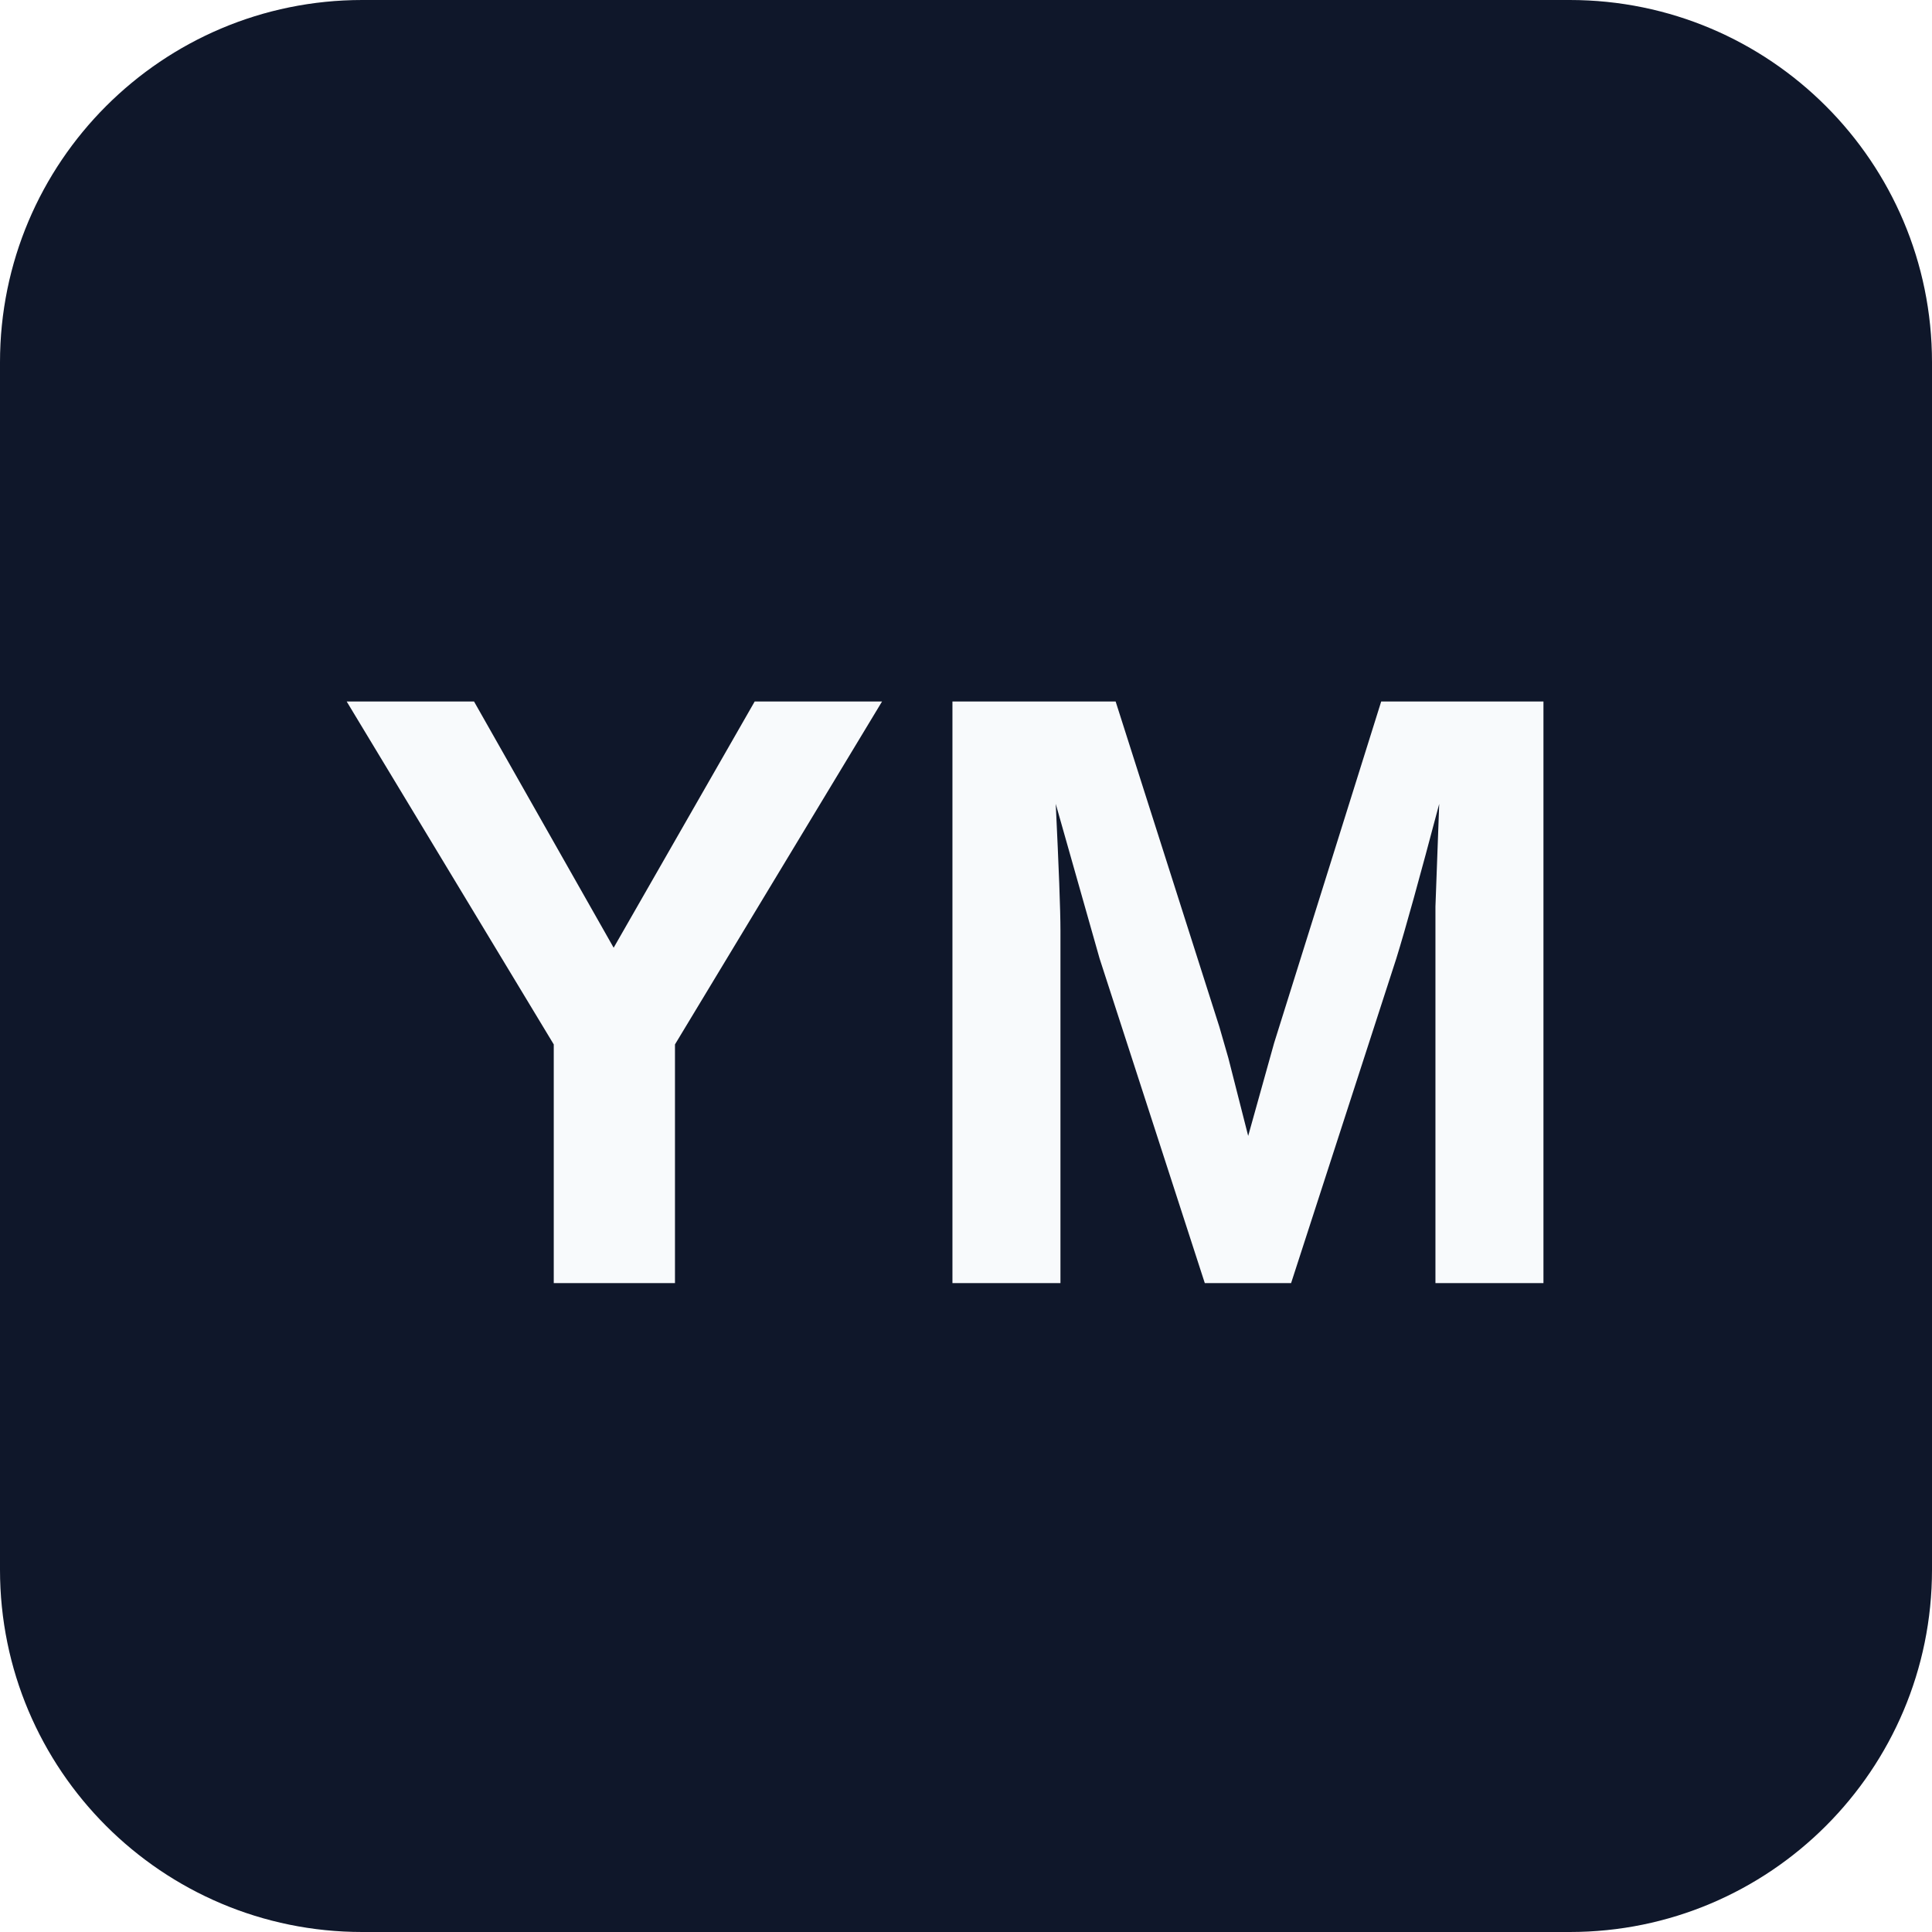
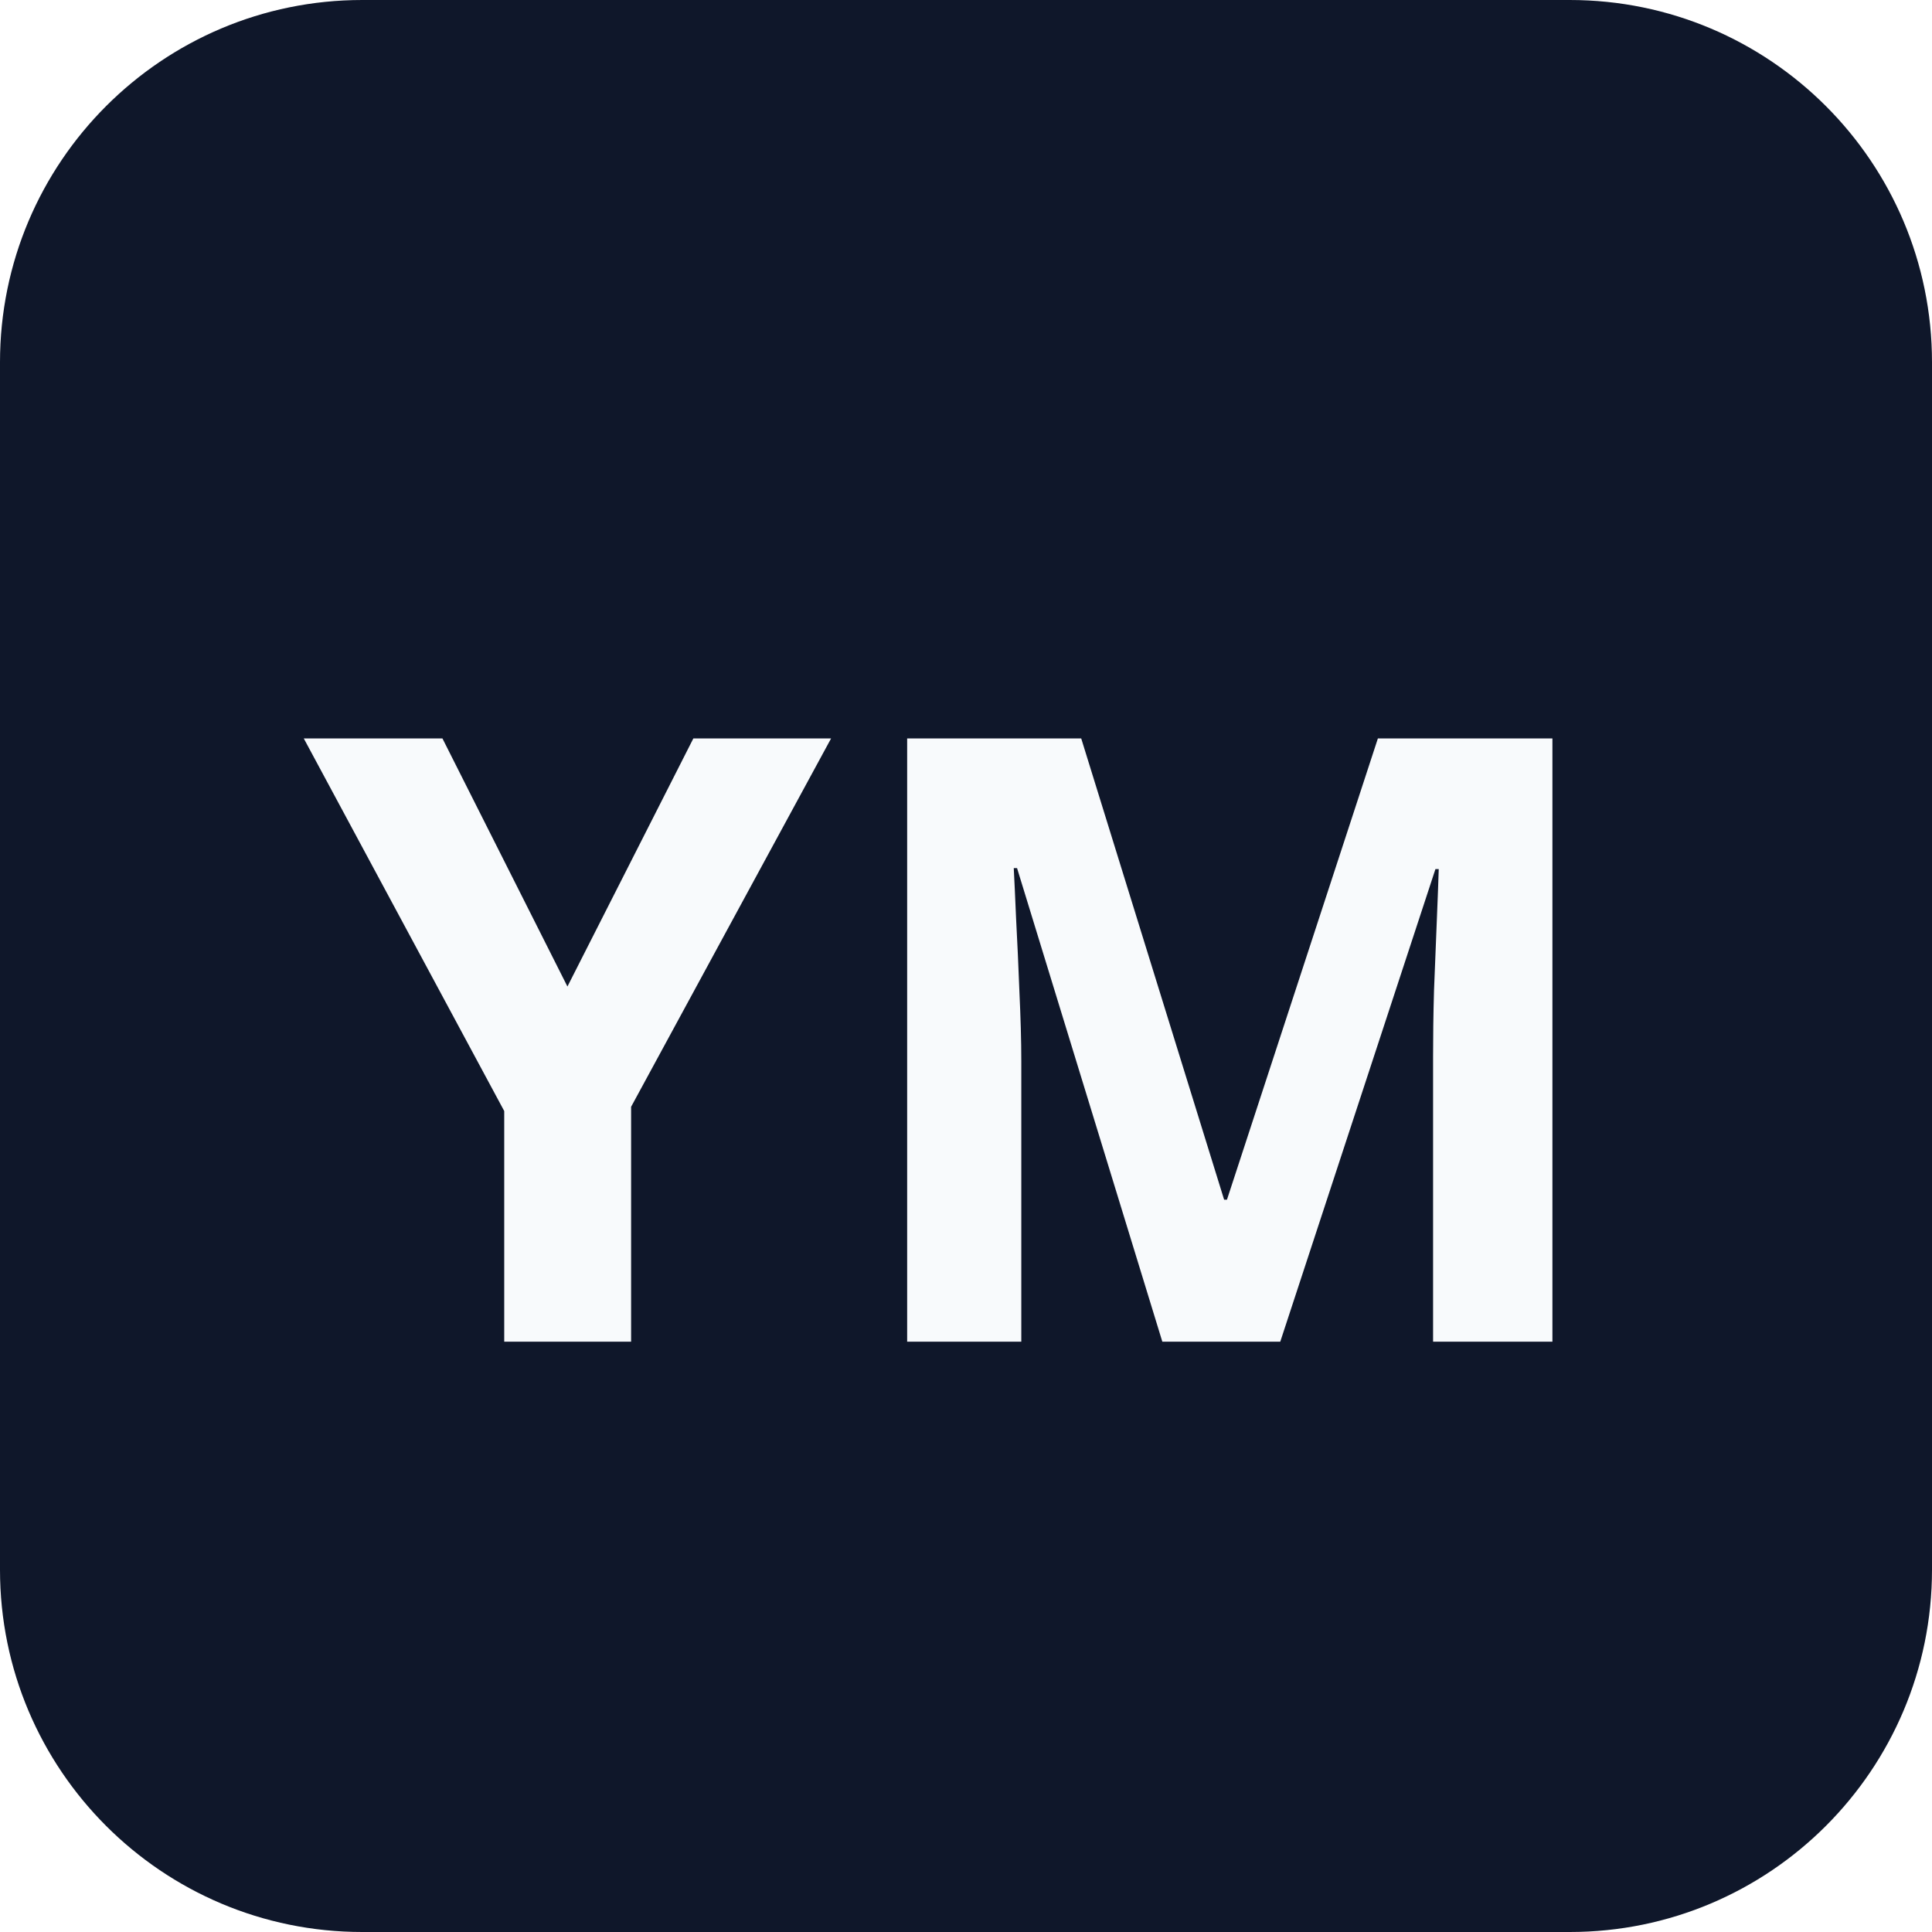
<svg xmlns="http://www.w3.org/2000/svg" viewBox="0 0 64 64" role="img" aria-label="YM">
  <rect width="64" height="64" rx="12" fill="#0f172a" />
-   <text x="50%" y="54%" text-anchor="middle" dominant-baseline="middle" font-family="Arial, sans-serif" font-size="28" font-weight="700" fill="#f8fafc">YM</text>
+   <text x="50%" y="54%" text-anchor="middle" dominant-baseline="middle" font-family="Heebo, sans-serif" font-size="28" font-weight="700" fill="#f8fafc">YM</text>
</svg>
